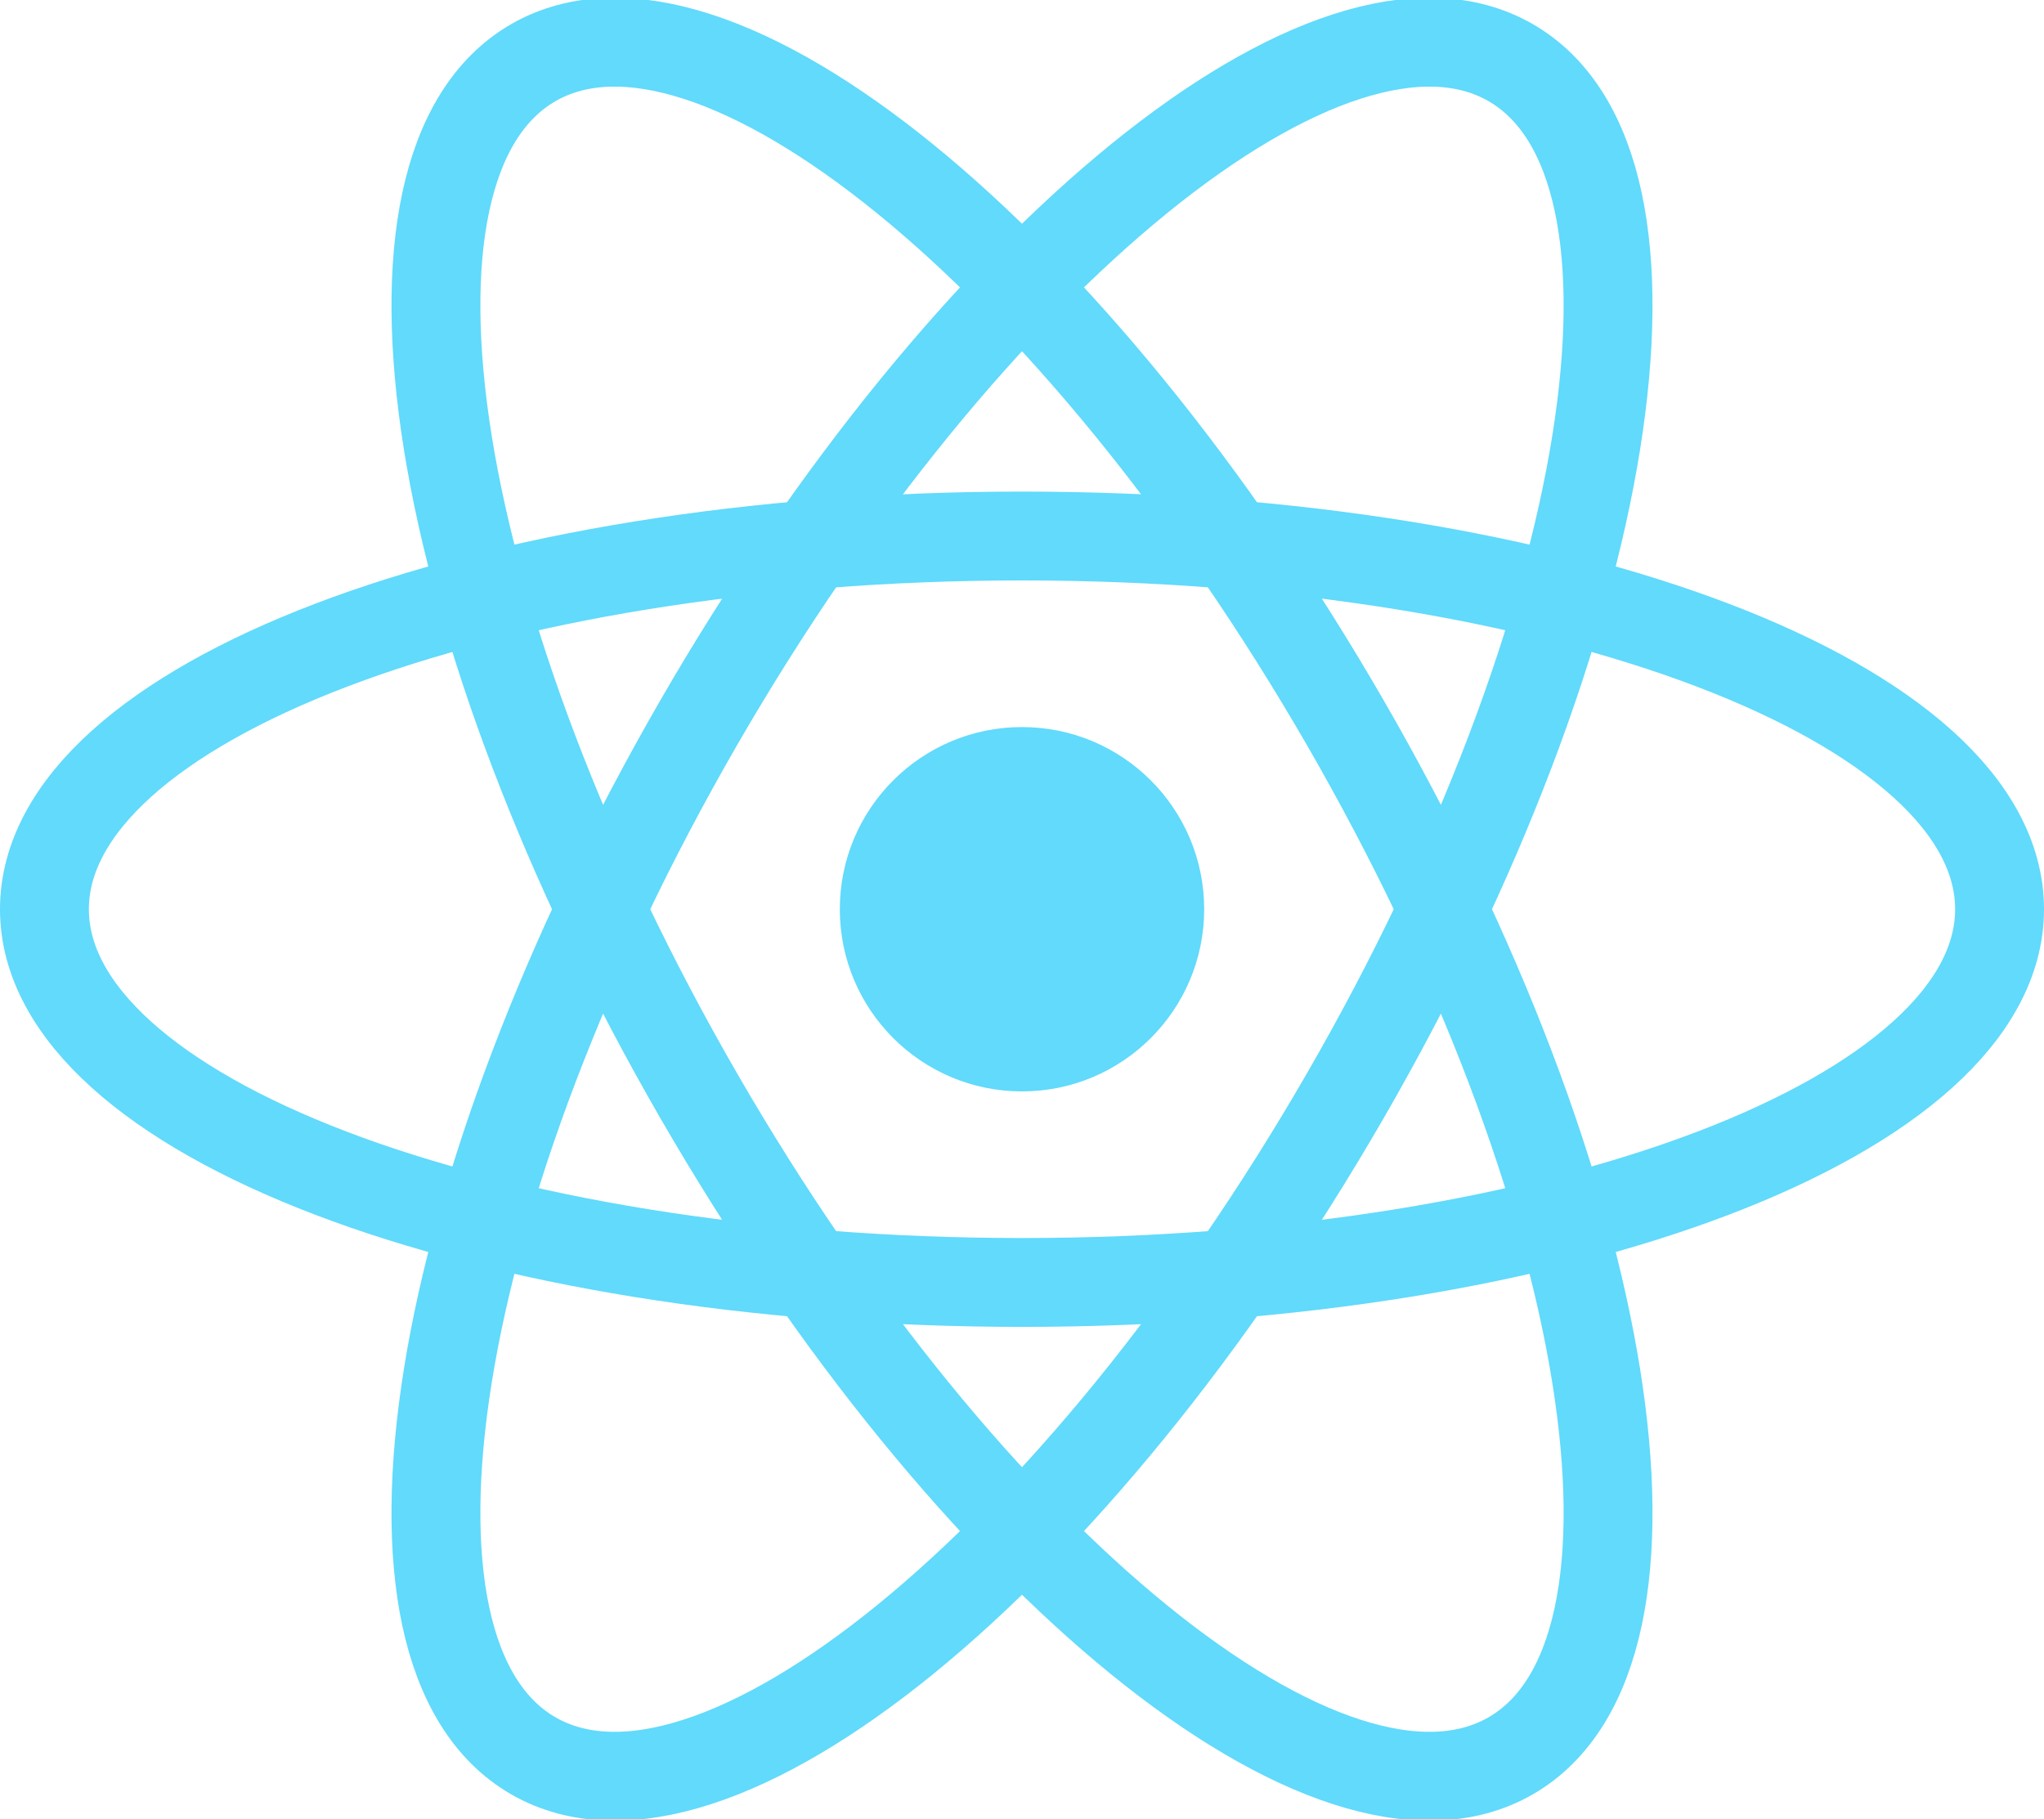
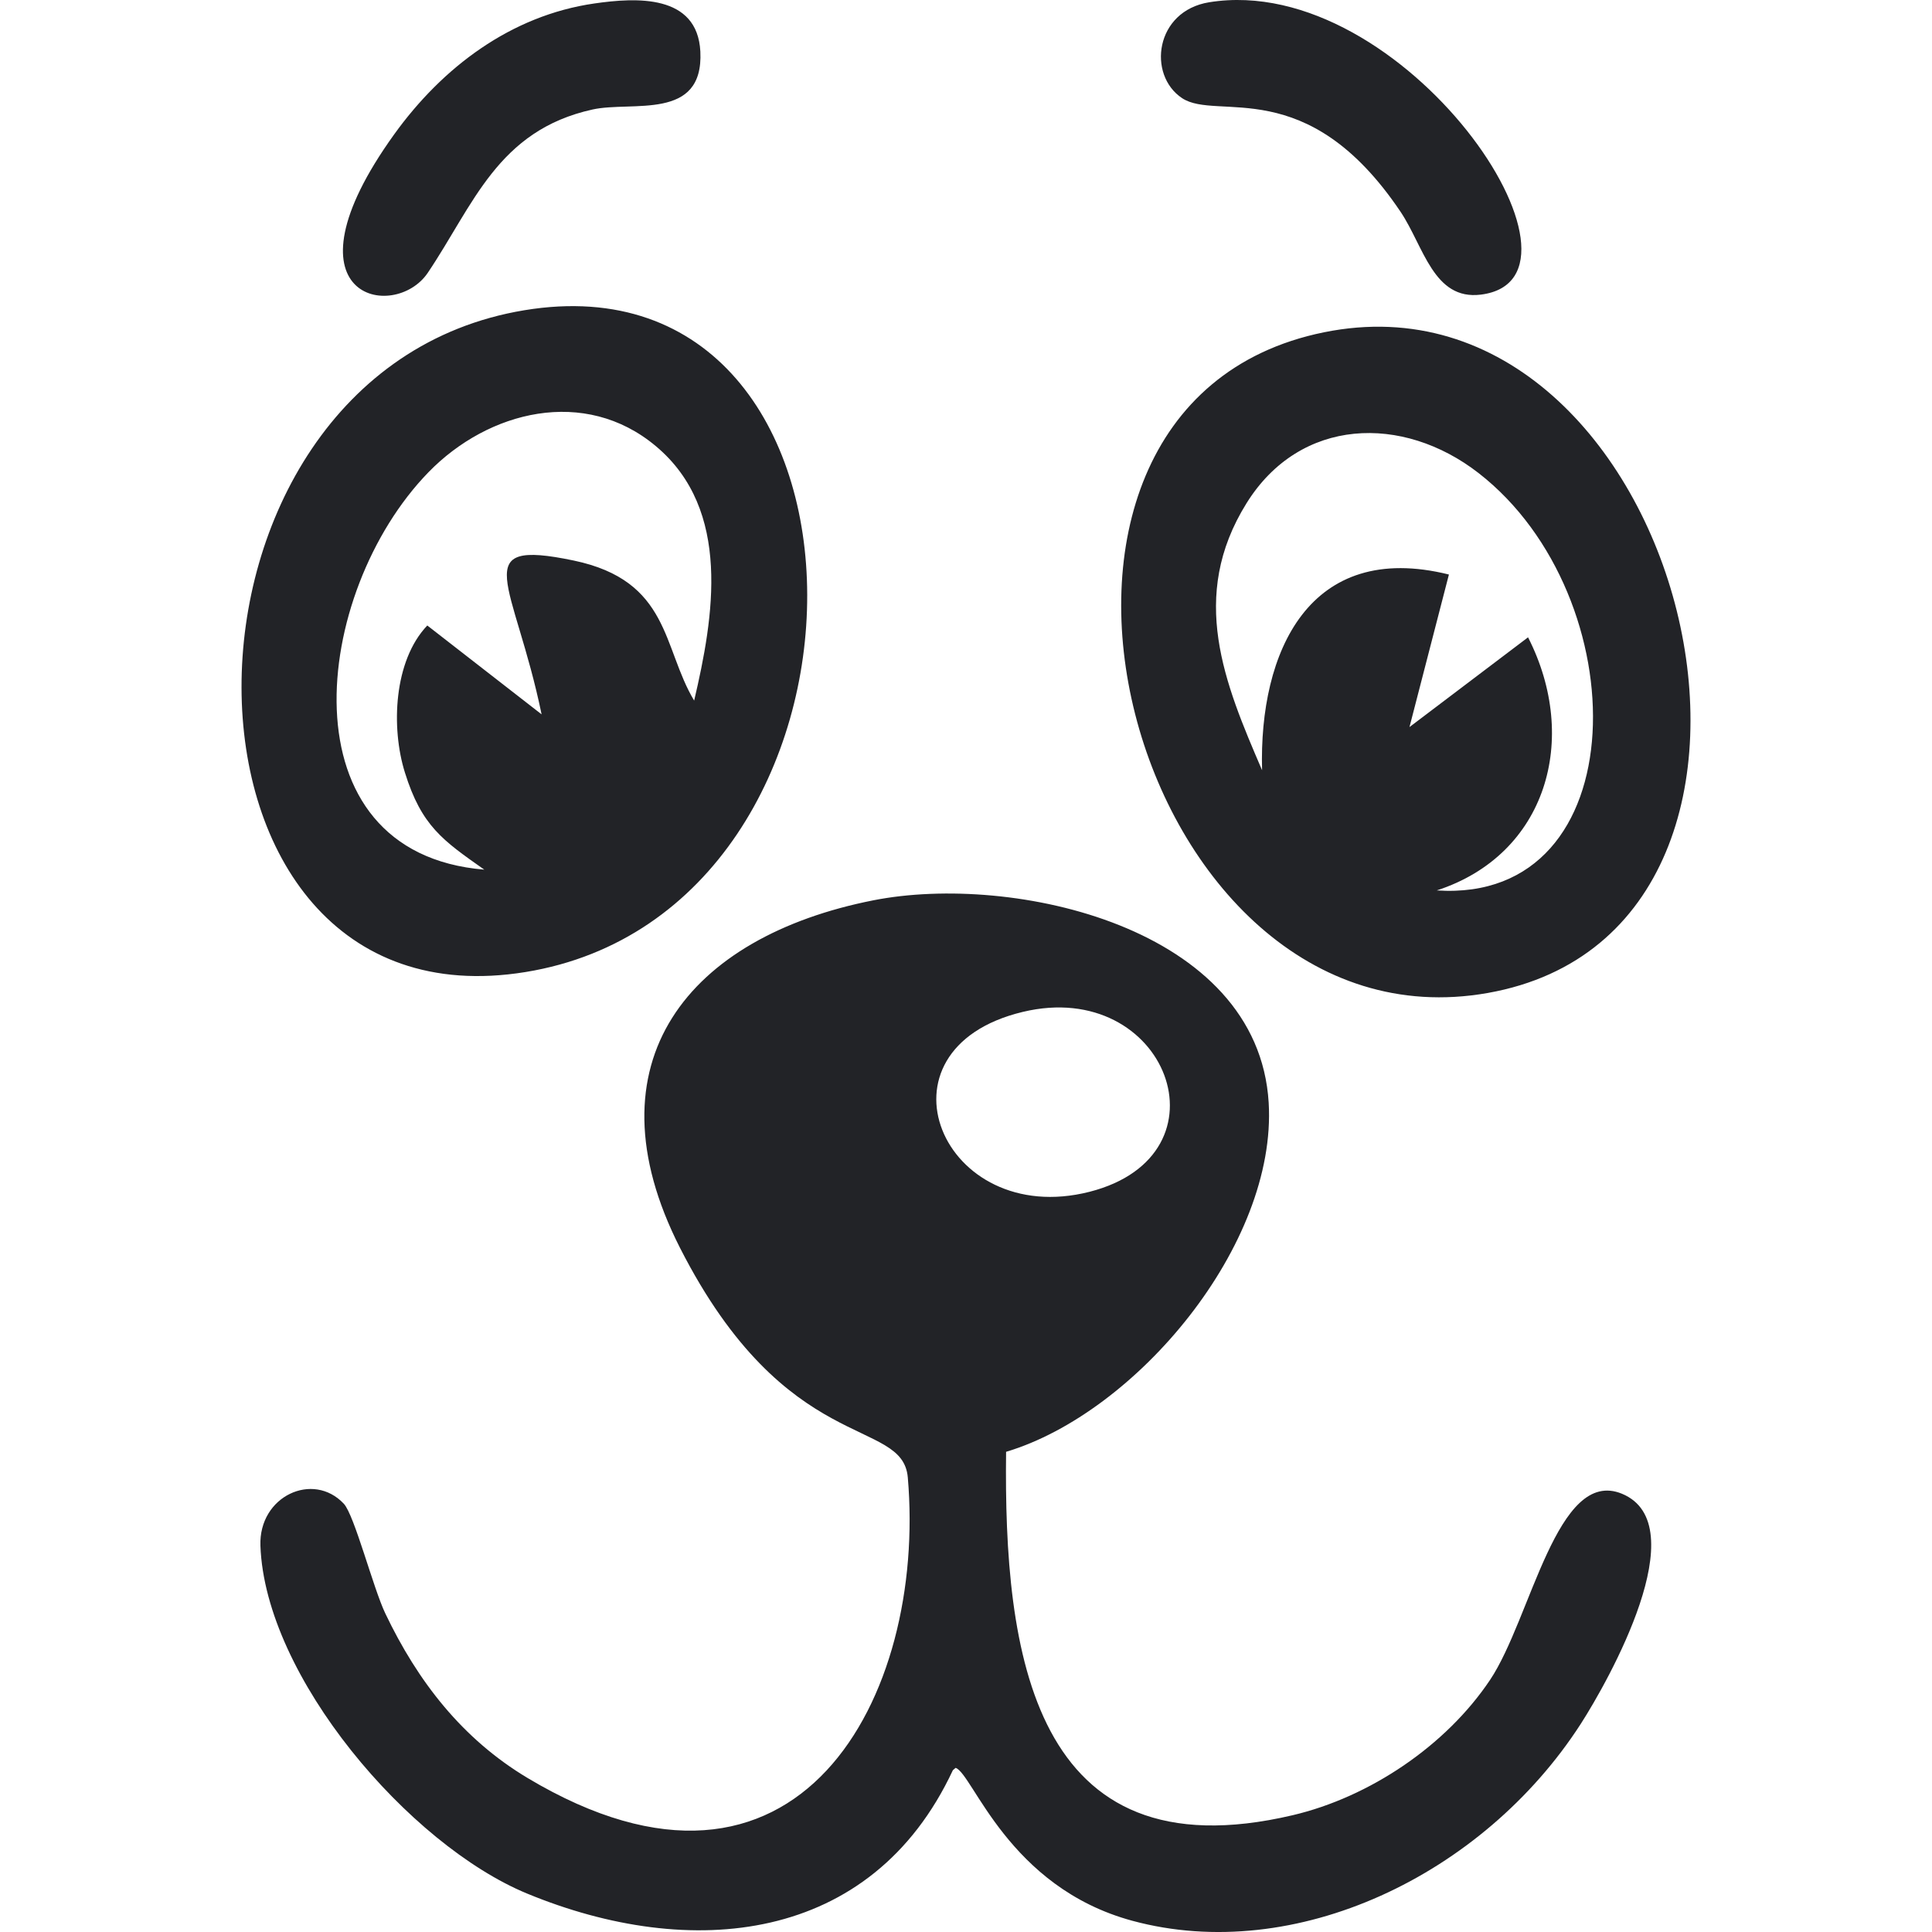
- <svg xmlns="http://www.w3.org/2000/svg" viewBox="-11.5 -10.232 23 20.463">
-   <circle cx="0" cy="0" r="2.05" fill="#61dafb" />
-   <g stroke="#61dafb" stroke-width="1" fill="none">
-     <ellipse rx="11" ry="4.2" />
-     <ellipse rx="11" ry="4.2" transform="rotate(60)" />
-     <ellipse rx="11" ry="4.2" transform="rotate(120)" />
-   </g>
+ <svg xmlns="http://www.w3.org/2000/svg" width="24" height="24" viewBox="0 0 24 24" fill="none">
+   <path fill-rule="evenodd" clip-rule="evenodd" d="M12.706 12.57C14.494 12.141 15.327 14.348 13.534 14.805C11.703 15.271 10.765 13.035 12.706 12.57V12.57ZM11.837 21.99L11.871 21.961C12.086 22.032 12.521 23.443 14.068 23.861C16.085 24.406 18.419 23.301 19.636 21.416C19.984 20.875 21.072 18.939 20.149 18.556C19.341 18.222 19.021 20.102 18.511 20.867C17.962 21.688 17.011 22.325 16.059 22.549C12.815 23.312 12.468 20.51 12.498 18.035C14.116 17.551 15.866 15.463 15.76 13.698C15.628 11.514 12.584 10.842 10.849 11.184C8.563 11.635 7.271 13.188 8.447 15.501C9.772 18.105 11.211 17.596 11.277 18.353C11.512 21.076 9.92 24.099 6.554 22.087C5.744 21.602 5.19 20.889 4.786 20.042C4.636 19.728 4.403 18.822 4.271 18.68C3.89 18.274 3.213 18.584 3.235 19.201C3.293 20.83 5.081 22.917 6.549 23.523C8.57 24.357 10.824 24.158 11.837 21.99V21.99ZM15.678 9.568C15.212 8.487 14.762 7.412 15.485 6.251C16.15 5.182 17.425 5.144 18.368 5.877C20.343 7.412 20.34 11.228 17.848 11.061C19.214 10.617 19.625 9.178 18.982 7.917L17.509 9.032L17.999 7.137C16.264 6.706 15.637 8.099 15.678 9.568V9.568ZM16.446 4.128C11.925 5.047 14.036 13.123 18.482 12.335C22.985 11.536 20.919 3.218 16.446 4.128V4.128ZM6.728 8.874L5.308 7.77C4.891 8.207 4.855 9.039 5.03 9.597C5.237 10.262 5.502 10.441 6.016 10.803C3.506 10.596 3.871 7.36 5.322 5.867C6.066 5.101 7.265 4.802 8.147 5.542C9.095 6.335 8.865 7.672 8.623 8.703C8.227 8.043 8.326 7.214 7.126 6.963C5.79 6.684 6.388 7.228 6.728 8.874V8.874ZM6.513 3.854C1.817 4.631 1.837 12.838 6.528 12.075C11.207 11.314 11.186 3.081 6.513 3.854V3.854ZM15.021 0.028C14.347 0.137 14.251 0.931 14.684 1.219C15.123 1.511 16.232 0.896 17.399 2.632C17.686 3.06 17.807 3.733 18.395 3.66C20.007 3.459 17.447 -0.363 15.021 0.028V0.028ZM7.384 0.043C6.347 0.192 5.496 0.836 4.896 1.67C3.431 3.708 4.899 4.005 5.314 3.389C5.881 2.548 6.18 1.62 7.362 1.36C7.852 1.252 8.743 1.508 8.7 0.64C8.663 -0.075 7.902 -0.032 7.384 0.043L7.384 0.043Z" fill="#222327" />
</svg>
